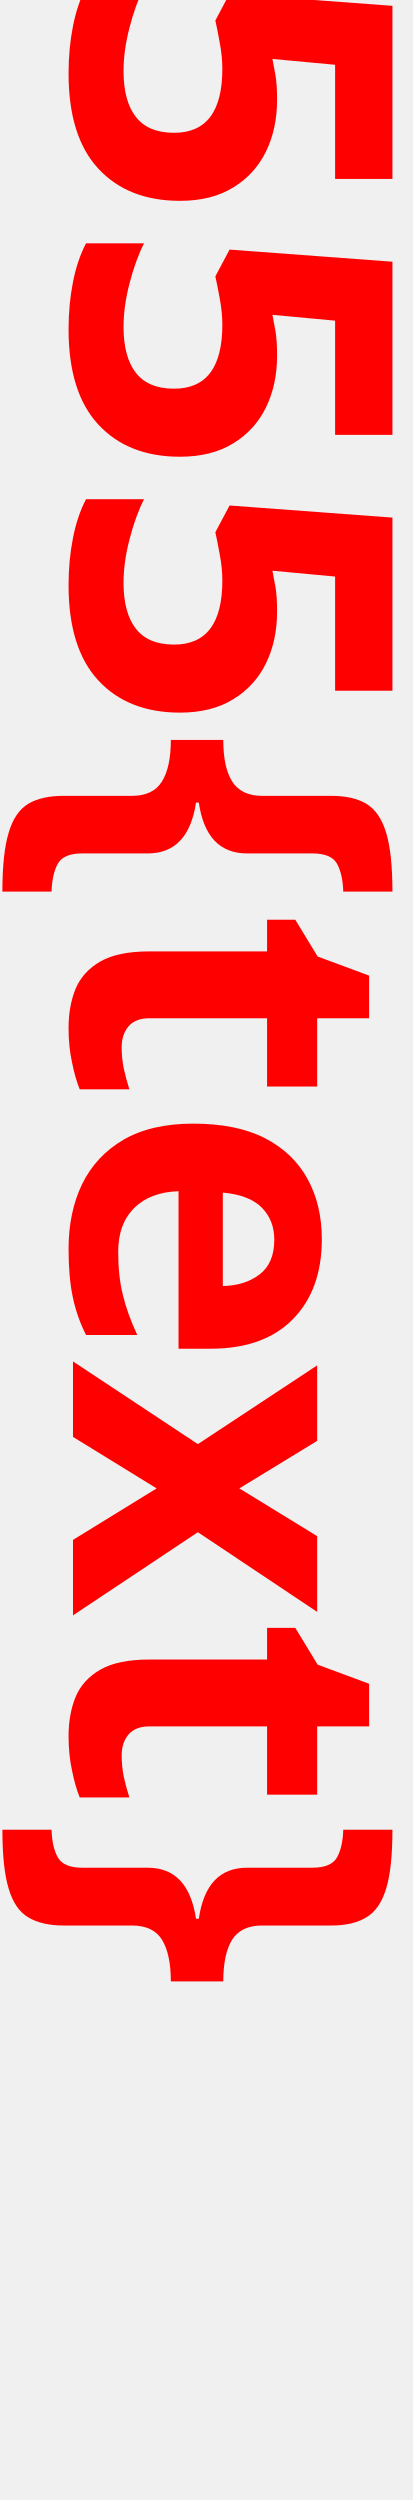
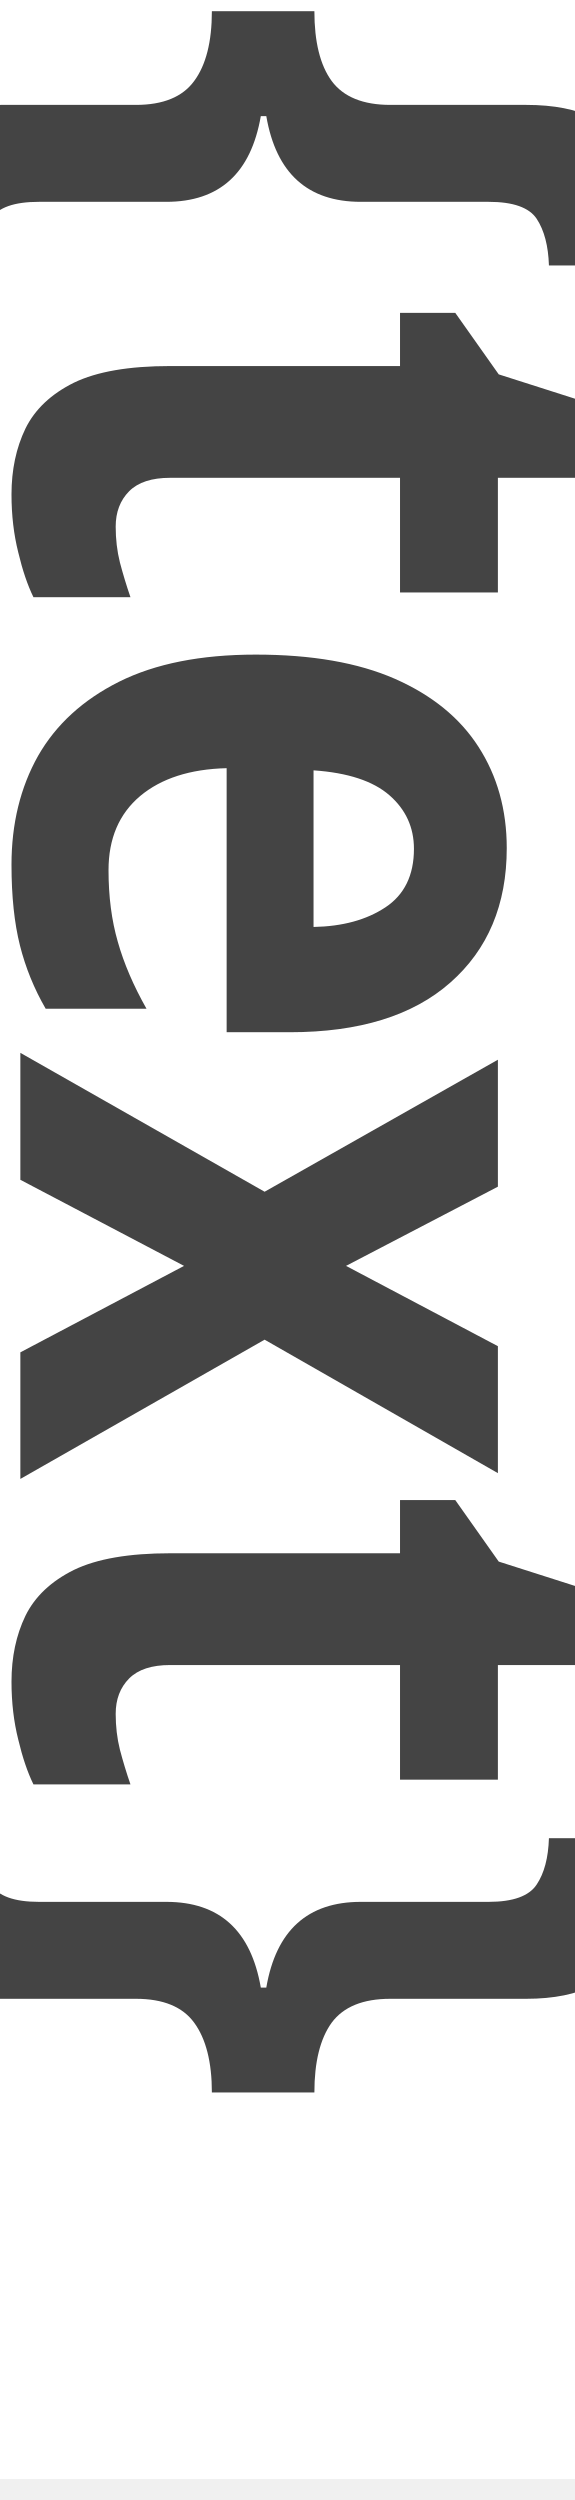
- <svg xmlns="http://www.w3.org/2000/svg" viewBox="0 0 27.686 167.651" version="1.1" id="svg54" width="27.686" height="167.651">
-   <defs id="defs58" />
-   <text style="font-style:normal;font-weight:bold;font-size:30px;font-family:sans-serif;fill:#ff0000;" x="-2.314" y="-4.893" id="text52" transform="rotate(90)">555{text}</text>
+ <svg xmlns="http://www.w3.org/2000/svg" viewBox="0 0 23 100" version="1.1" id="svg14">
+   <defs id="defs18" />
+   <rect x="-9.488" y="-2.839" width="38.235" height="102" id="rect10" style="fill:#ffffff;stroke-width:0.391" />
+   <text style="font-style:normal;font-weight:bold;font-size:32.398px;font-family:sans-serif;fill:#444444;stroke-width:1.08" transform="matrix(0,0.9259732,-1.079945,0,0,0)" x="4.6127472e-17" y="-0.753" id="text12">{text}</text>
</svg>
